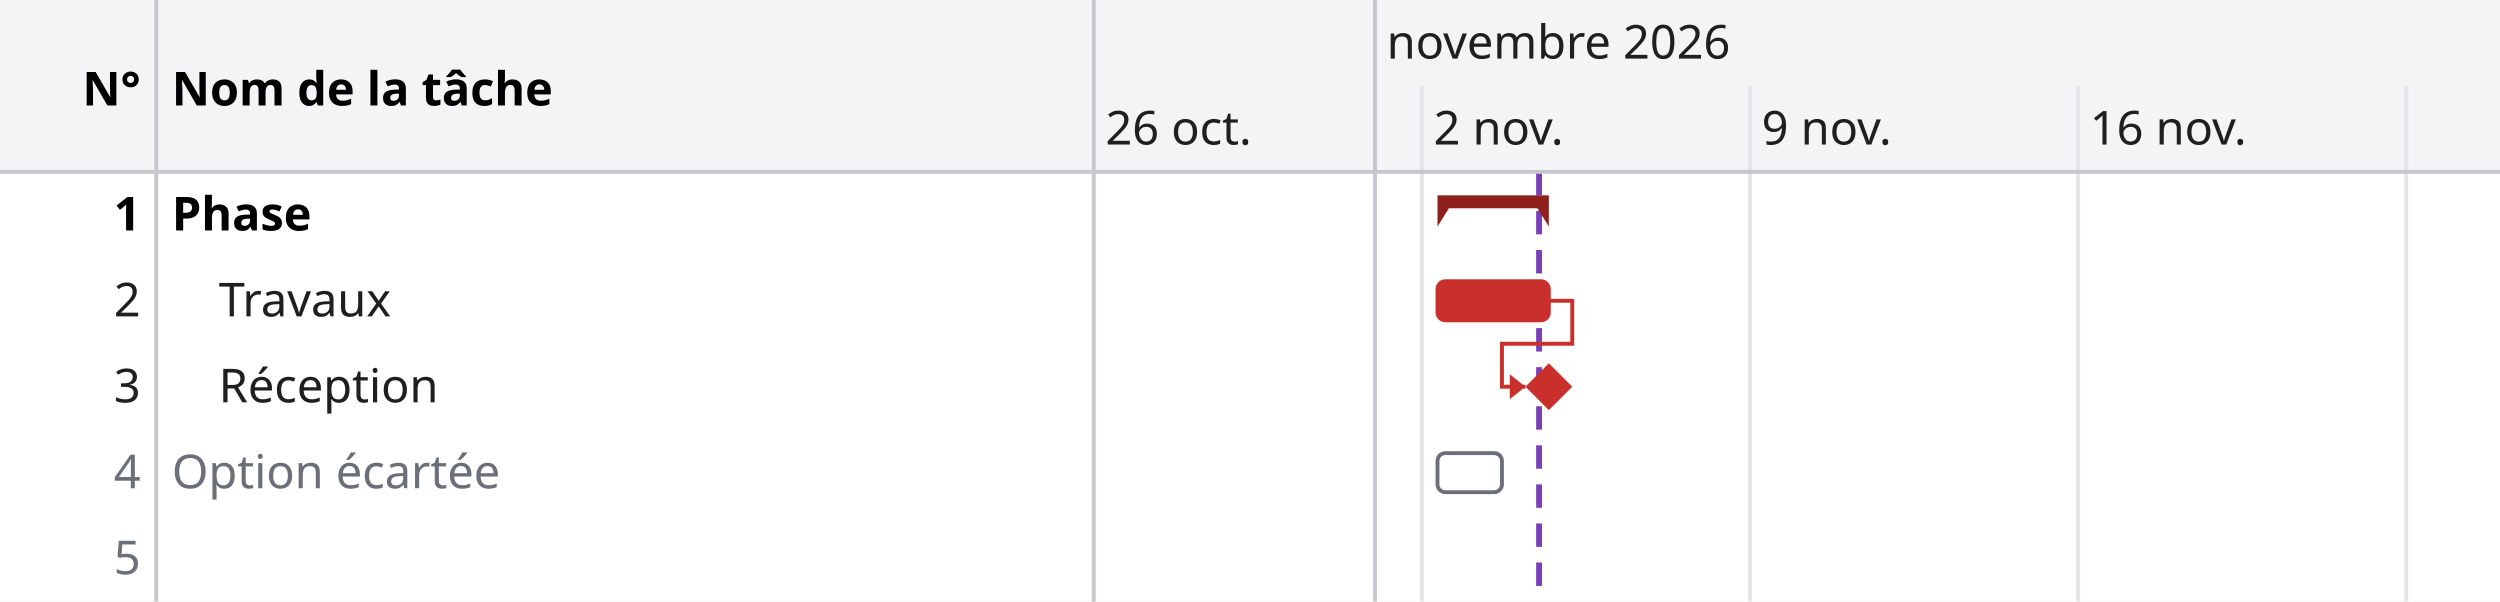
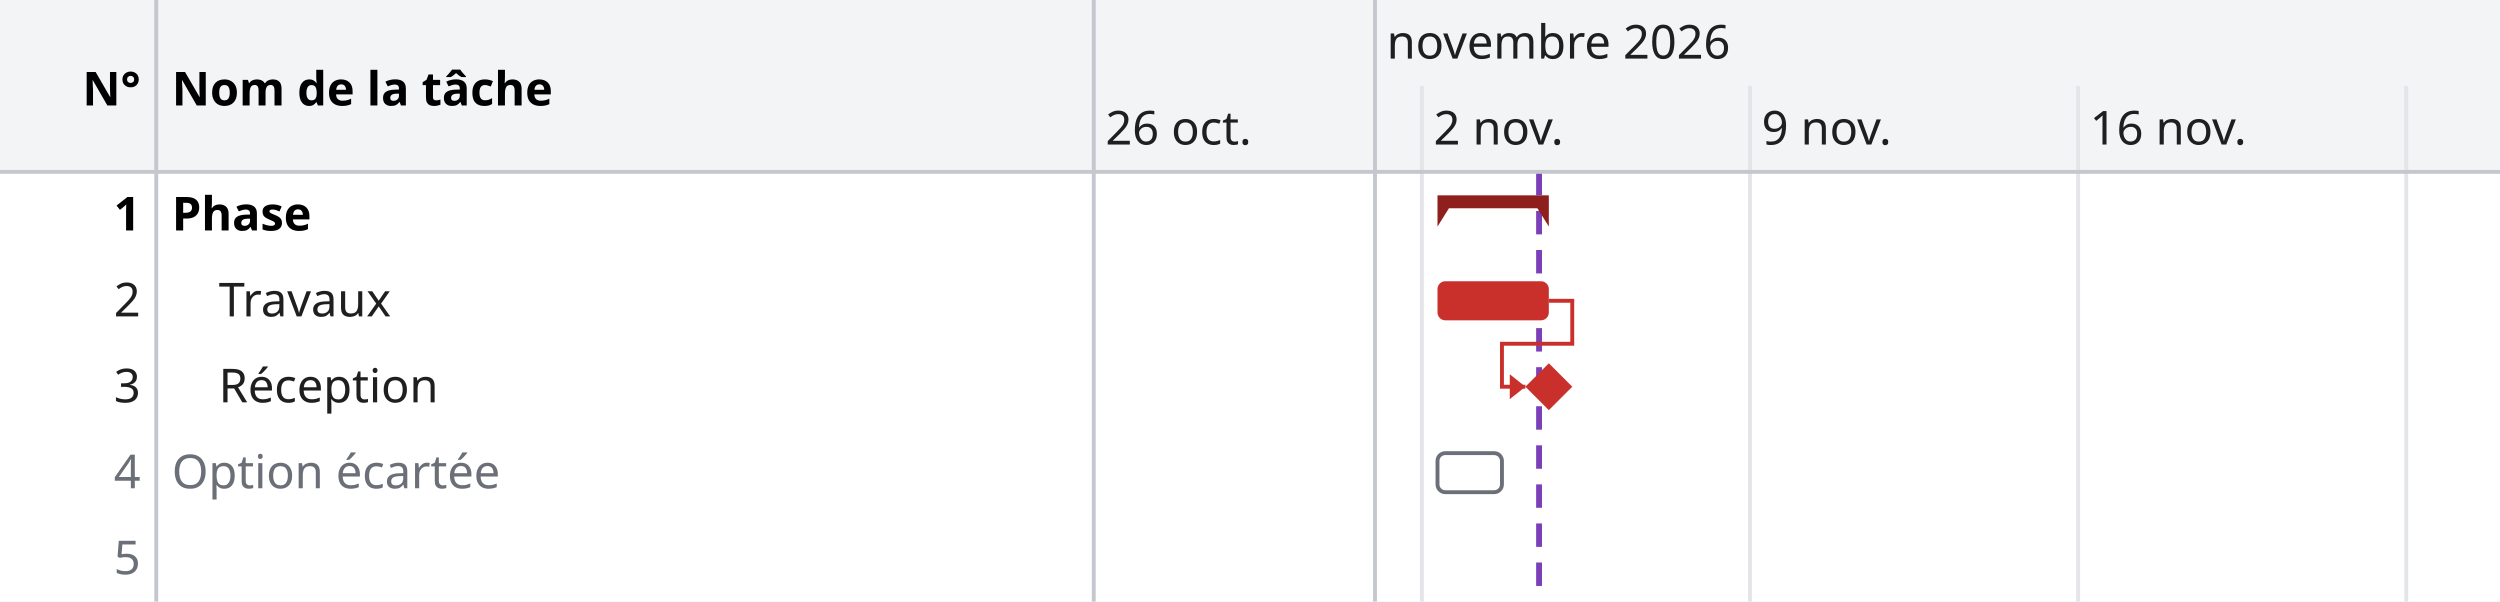
<svg xmlns="http://www.w3.org/2000/svg" width="640" height="154" viewBox="0 0 640 154">
-   <style>.bg{fill:#FFFFFF}.hd{fill:#F3F4F6}text{font-family:sans-serif;font-size:12px;fill:#1F1F1F}.ts{fill:#000000;font-weight:bold}.tw{fill:#6B7078}.tc{fill:#6B7078;font-style:italic}.gr{stroke:#E3E5E8;fill:none}.gm{stroke:#C4C8CE;fill:none}.sp{stroke:#C4C8CE;fill:none}.sd{stroke:#7B3FB8;stroke-width:1.5;stroke-dasharray:6 4;fill:none}.b{fill:#3F7CC4;stroke:#2B5C99}.bc{fill:#C9302C;stroke:#C9302C}.s{fill:#262626}.sc{fill:#8E1F1C}.m{fill:#262626}.mc{fill:#C9302C}.x{fill:none;stroke:#6B7078}.l{fill:none;stroke:#4A4F57}.lc{fill:none;stroke:#C9302C}.la{fill:#4A4F57}.lac{fill:#C9302C}</style>
+   <style>text{font-family:sans-serif;font-size:12px;fill:#1F1F1F}.bg{fill:#FFFFFF}.hd{fill:#F3F4F6}.gr{fill:none;stroke:#E3E5E8}.gm{fill:none;stroke:#C4C8CE}.sp{fill:none;stroke:#C4C8CE}.sd{fill:none;stroke:#7B3FB8;stroke-width:1.5;stroke-dasharray:6 4}.bc{fill:#C9302C}.sc{fill:#8E1F1C}.mc{fill:#C9302C}.x{fill:none;stroke:#6B7078}.lc{fill:none;stroke:#C9302C}.lac{fill:#C9302C}.ts{fill:#000000;font-weight:bold}.tw{fill:#6B7078}</style>
  <defs>
    <clipPath id="n">
      <rect x="0" y="0" width="280" height="154" />
    </clipPath>
    <clipPath id="g">
      <rect x="280" y="0" width="360" height="154" />
    </clipPath>
  </defs>
-   <rect class="bg" width="100%" height="100%" />
-   <rect class="hd" width="640" height="44" />
+   <rect class="bg" x="0" y="0" width="640" height="154" />
+   <rect class="hd" x="0" y="0" width="640" height="44" />
  <text class="ts" x="36" y="27" text-anchor="end">N°</text>
  <text class="ts" x="44" y="27">Nom de la tâche</text>
  <path class="gm" d="M352,0V154" />
  <g clip-path="url(#g)">
    <text x="355" y="15">novembre 2026</text>
  </g>
  <path class="gr" d="M364,22V154M448,22V154M532,22V154M616,22V154" />
  <g clip-path="url(#g)">
    <text x="283" y="37">26 oct.</text>
    <text x="367" y="37">2 nov.</text>
    <text x="451" y="37">9 nov.</text>
    <text x="535" y="37">16 nov.</text>
  </g>
  <path class="sd" d="M394,44V154" />
-   <path class="sp" d="M40,0V154 M280,0V154 M0,44H640" />
+   <path class="sp" d="M40,0V154M280,0V154M0,44H640" />
  <g clip-path="url(#g)">
    <polyline class="lc" points="396.5,77 402.5,77 402.5,88 384.5,88 384.5,99 390.5,99" />
    <polygon class="lac" points="390.5,99 386.5,102.188 386.5,95.812" />
    <path class="sc" d="M368,50 396.5,50 396.5,53.312 368,53.312Z M368,50 373,50 368,58Z M391.5,50 396.5,50 396.5,58Z" />
    <rect class="bc" x="368" y="72" width="28.5" height="10" rx="2" />
    <polygon class="mc" points="396.5,93 402.5,99 396.5,105 390.5,99" />
    <rect class="x" x="368" y="116" width="16.5" height="10" rx="2" />
  </g>
  <g clip-path="url(#n)">
    <text class="ts" x="36" y="59" text-anchor="end">1</text>
    <text class="ts" x="44" y="59">Phase</text>
    <text x="36" y="81" text-anchor="end">2</text>
    <text x="56" y="81">Travaux</text>
    <text x="36" y="103" text-anchor="end">3</text>
    <text x="56" y="103">Réception</text>
    <text class="tw" x="36" y="125" text-anchor="end">4</text>
    <text class="tw" x="44" y="125">Option écartée</text>
    <text class="tw" x="36" y="147" text-anchor="end">5</text>
  </g>
</svg>
